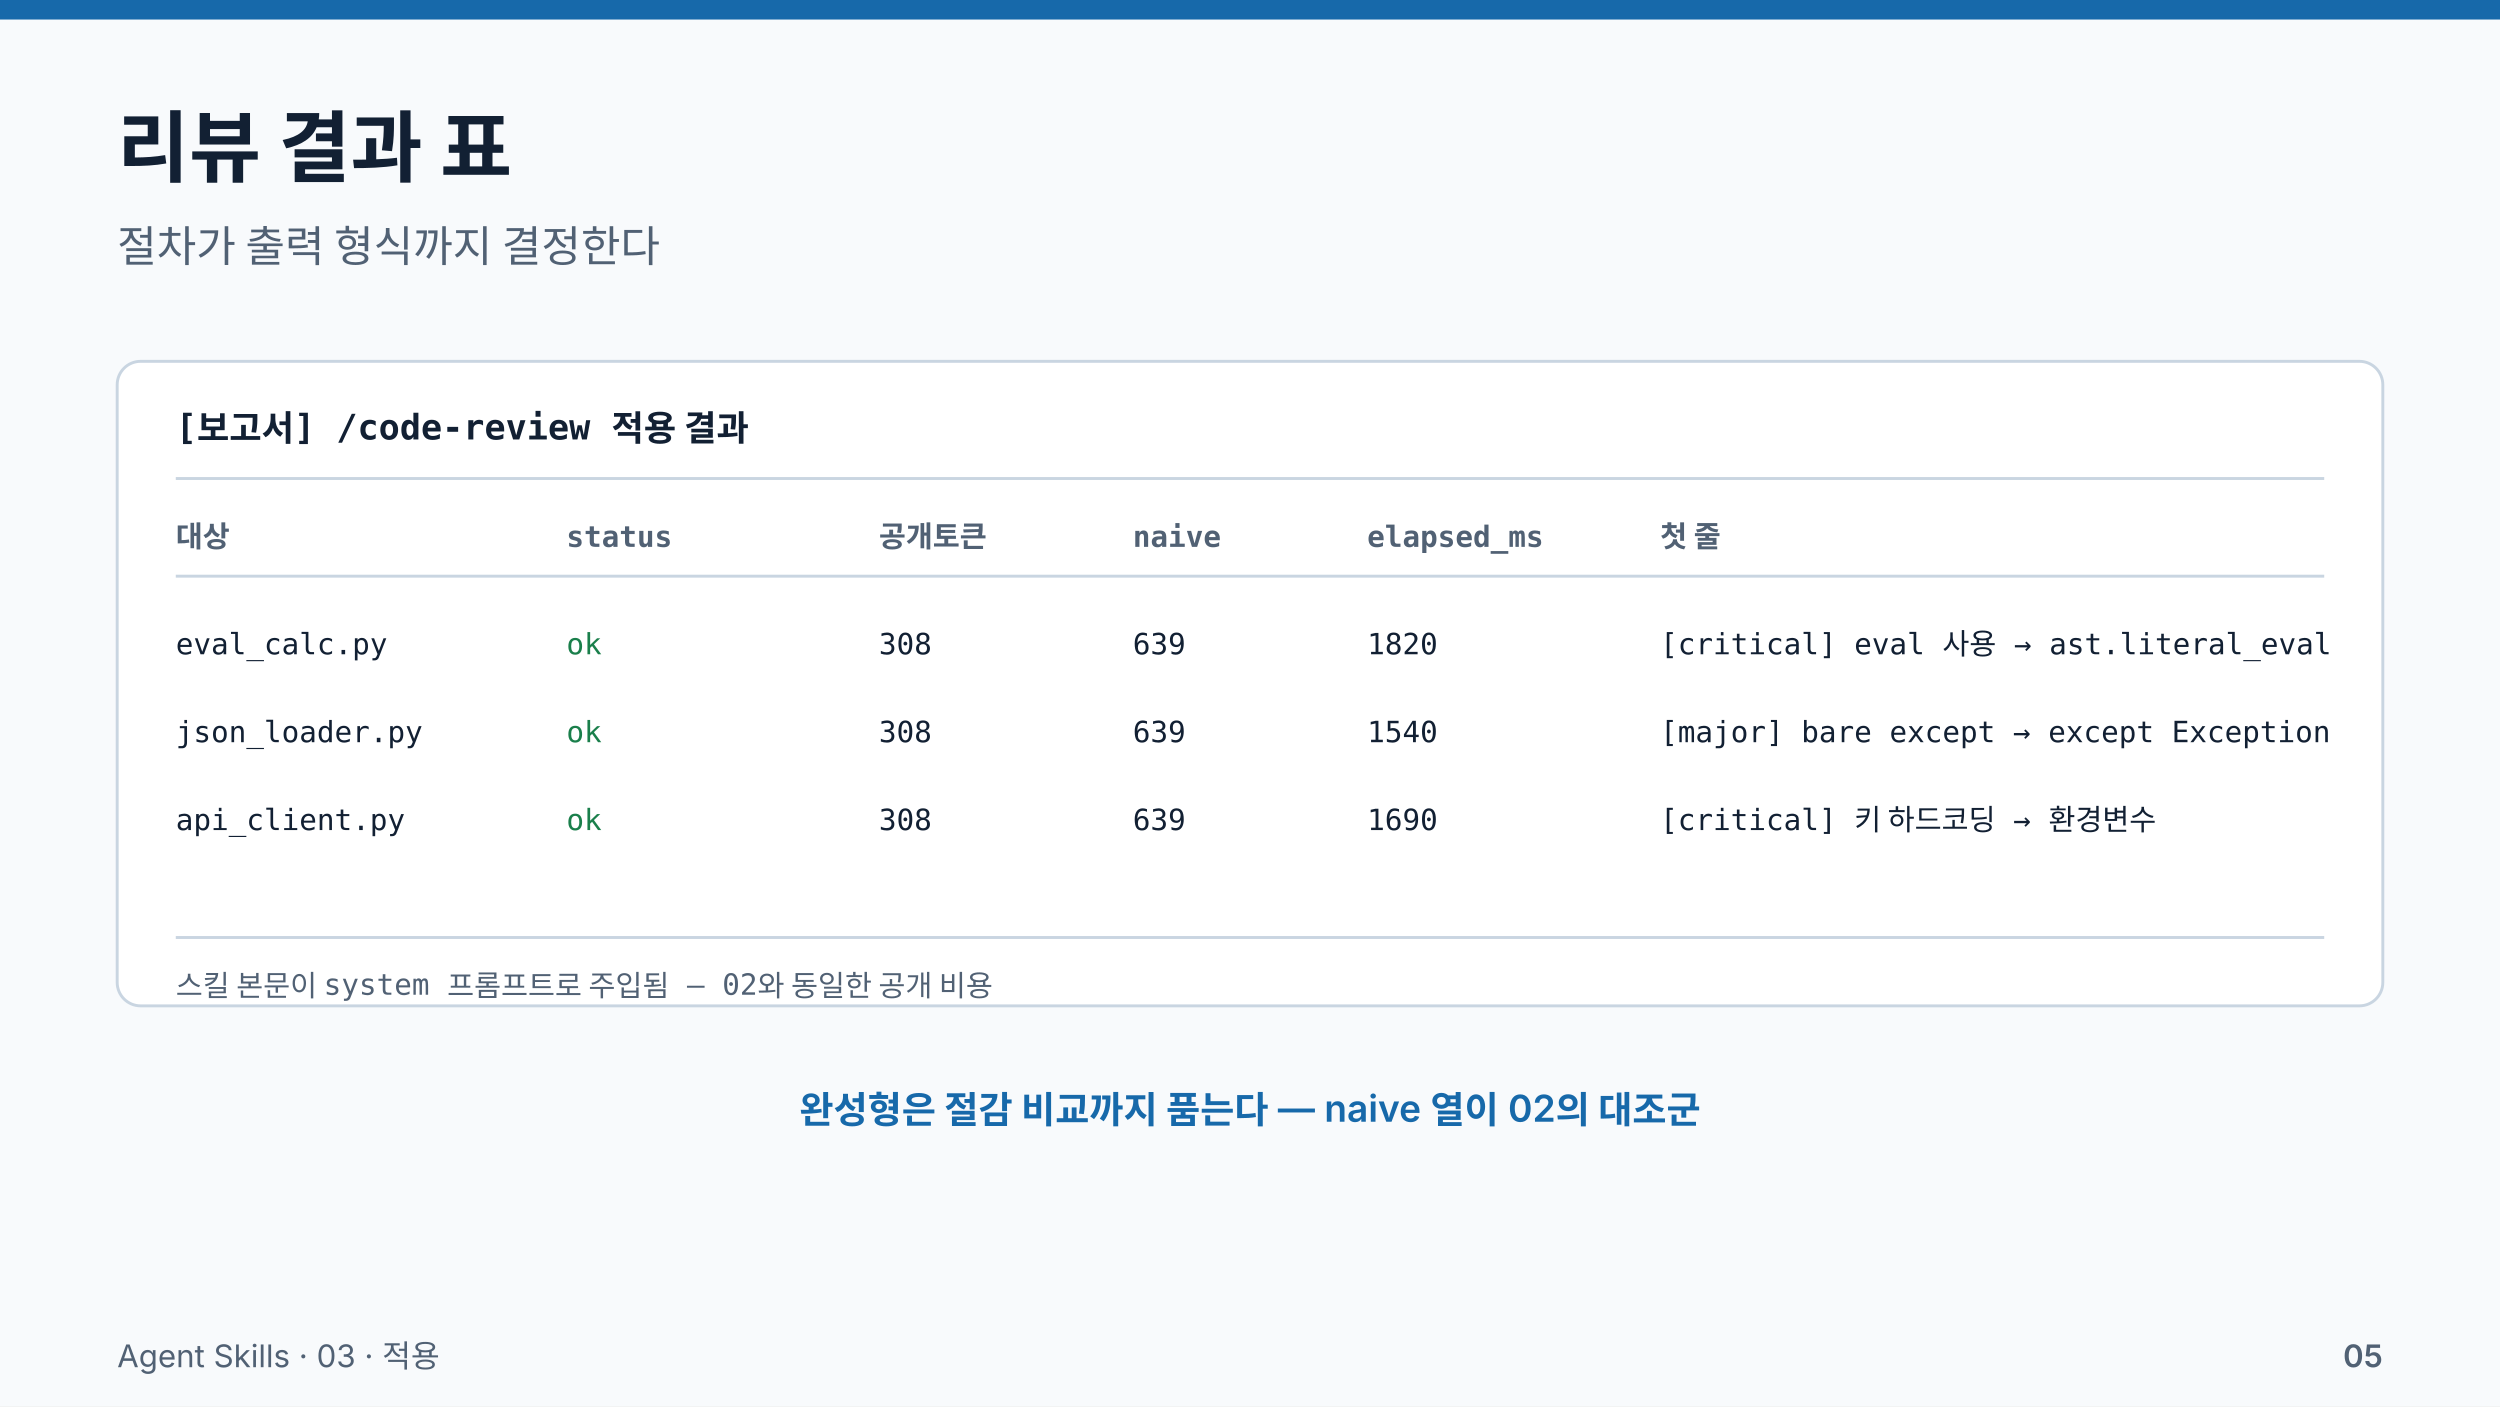
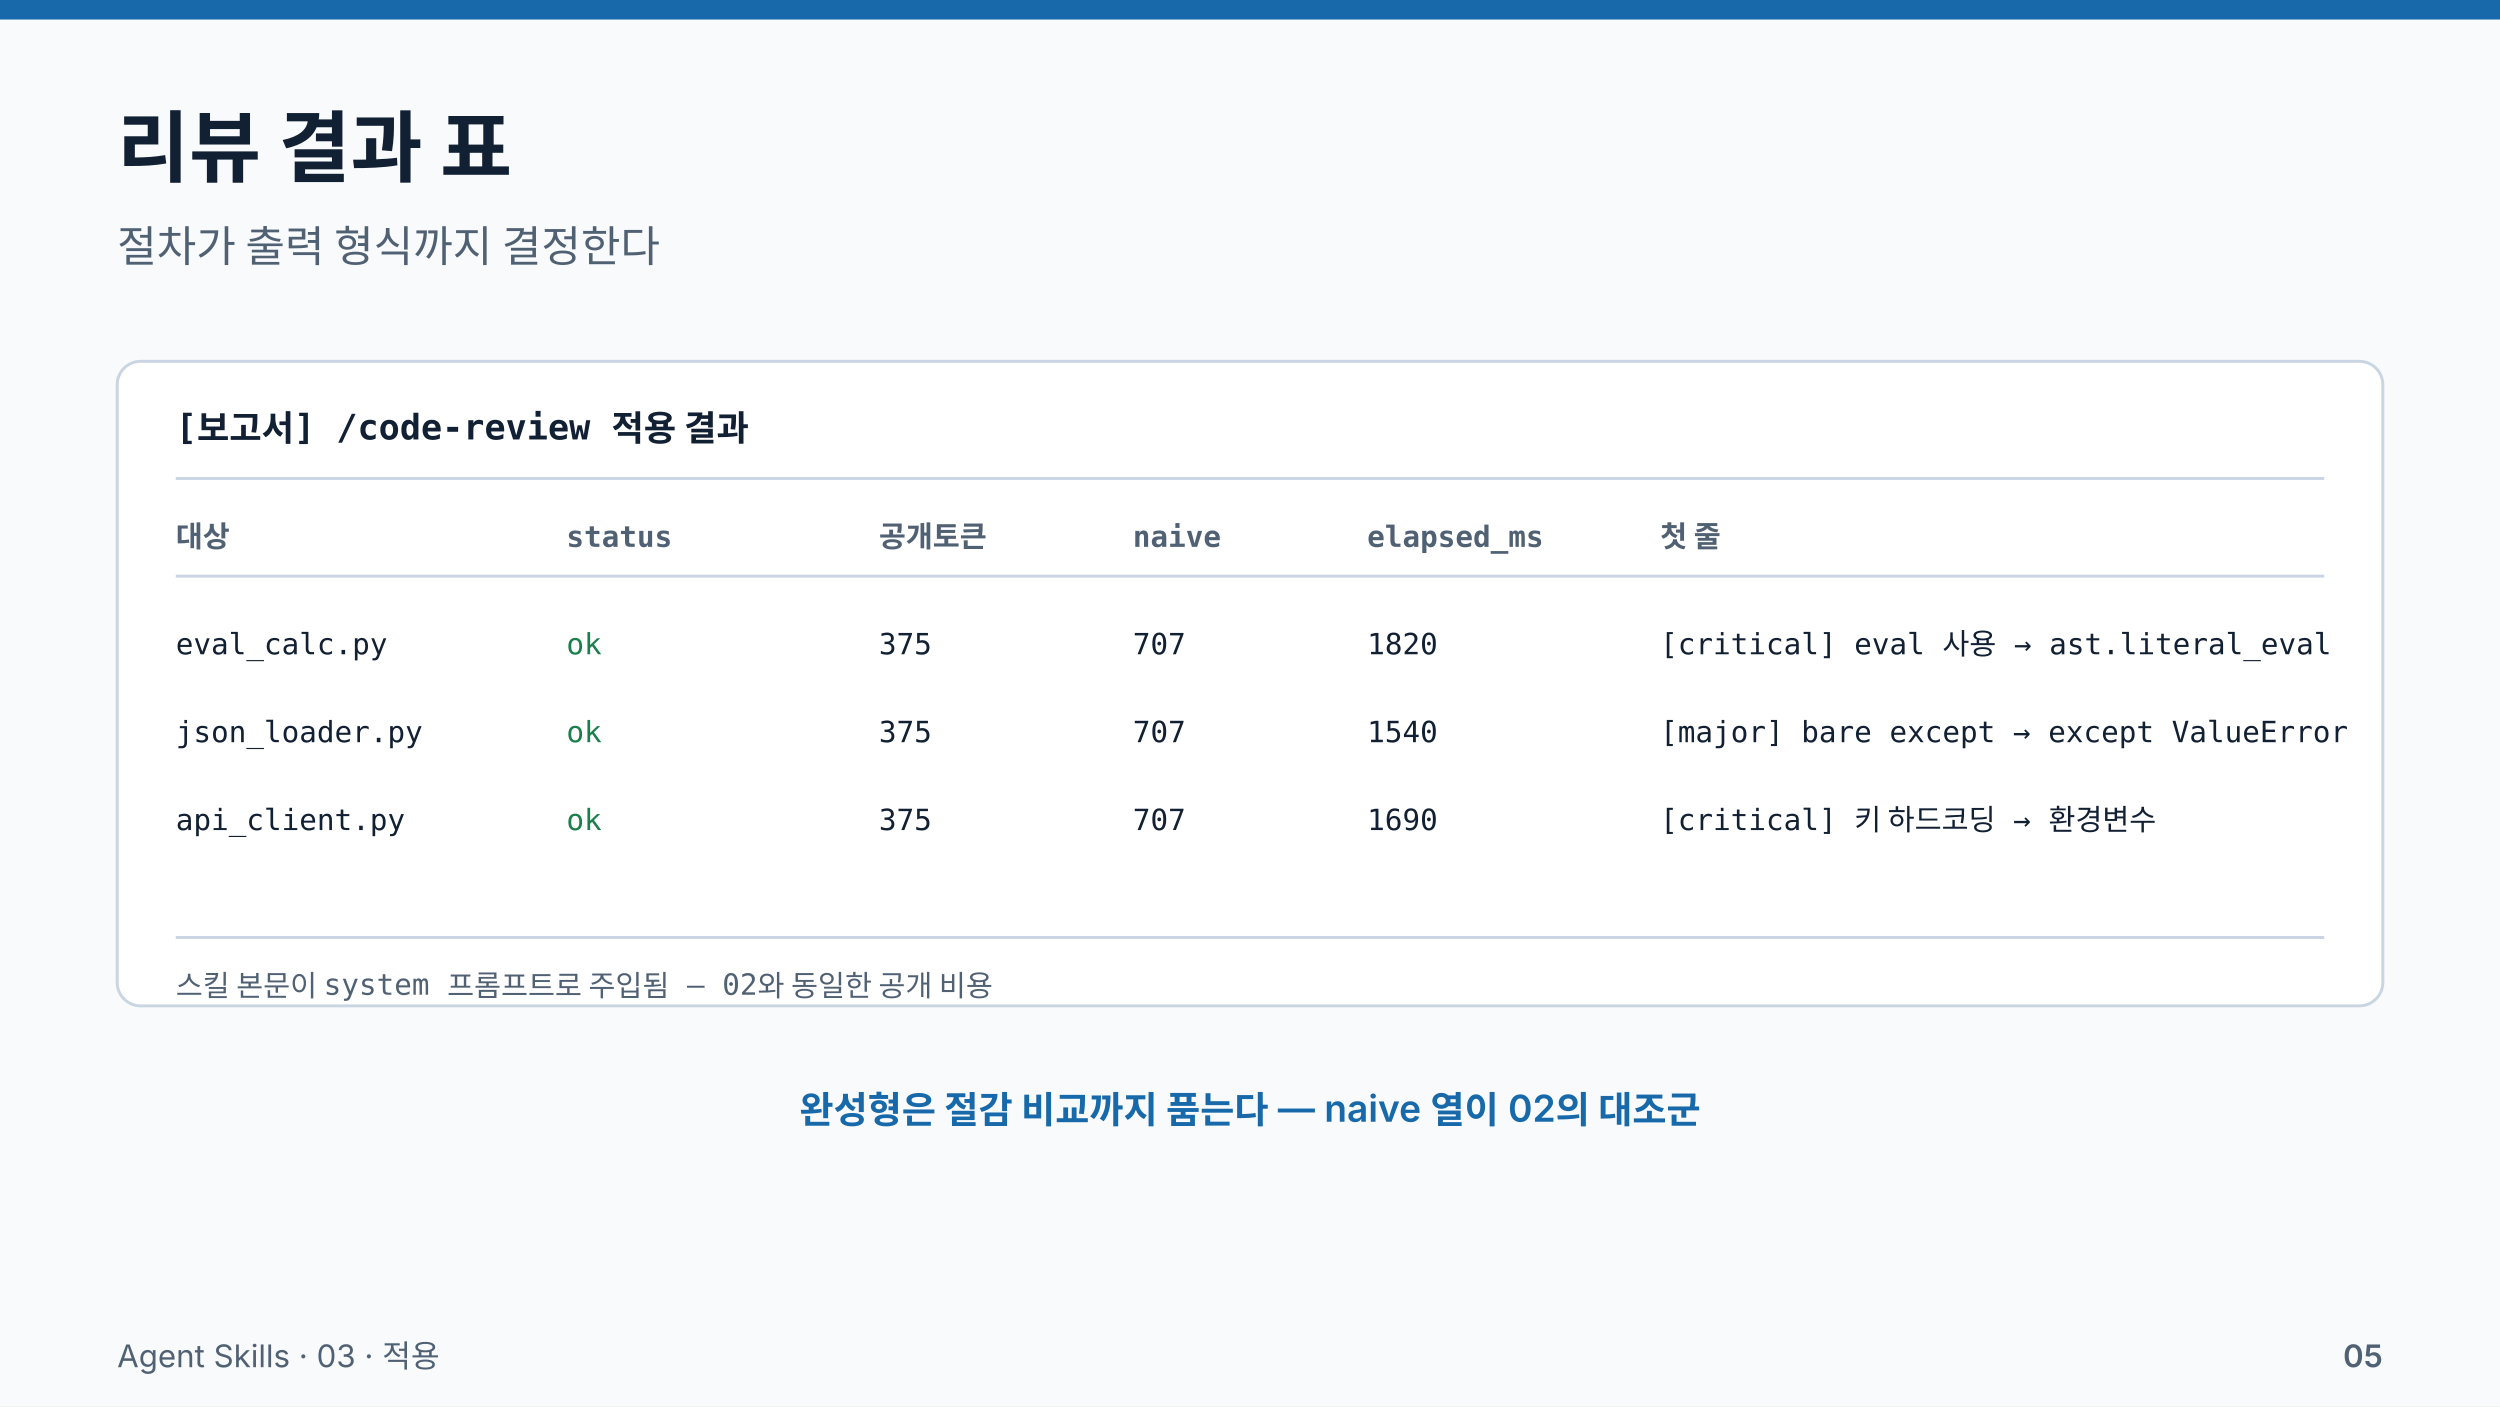
<svg xmlns="http://www.w3.org/2000/svg" viewBox="0 0 1280 720" width="1280" height="720" role="img">
  <defs>
    <marker id="ah516174" viewBox="0 0 10 10" refX="9" refY="5" markerWidth="7" markerHeight="7" orient="auto-start-reverse">
      <path d="M0,0 L10,5 L0,10 z" fill="#516174" />
    </marker>
    <marker id="ah1769aa" viewBox="0 0 10 10" refX="9" refY="5" markerWidth="7" markerHeight="7" orient="auto-start-reverse">
      <path d="M0,0 L10,5 L0,10 z" fill="#1769aa" />
    </marker>
    <marker id="ah1a7f4b" viewBox="0 0 10 10" refX="9" refY="5" markerWidth="7" markerHeight="7" orient="auto-start-reverse">
      <path d="M0,0 L10,5 L0,10 z" fill="#1a7f4b" />
    </marker>
    <marker id="ahc0392b" viewBox="0 0 10 10" refX="9" refY="5" markerWidth="7" markerHeight="7" orient="auto-start-reverse">
      <path d="M0,0 L10,5 L0,10 z" fill="#c0392b" />
    </marker>
    <marker id="ahb86e00" viewBox="0 0 10 10" refX="9" refY="5" markerWidth="7" markerHeight="7" orient="auto-start-reverse">
      <path d="M0,0 L10,5 L0,10 z" fill="#b86e00" />
    </marker>
    <marker id="ah8a96a3" viewBox="0 0 10 10" refX="9" refY="5" markerWidth="7" markerHeight="7" orient="auto-start-reverse">
      <path d="M0,0 L10,5 L0,10 z" fill="#8a96a3" />
    </marker>
  </defs>
  <rect width="1280" height="720" fill="#f8fafc" />
  <rect width="1280" height="10" fill="#1769aa" />
  <text x="60" y="90" font-family="-apple-system, 'Apple SD Gothic Neo', 'Noto Sans KR', sans-serif" font-size="40" font-weight="700" fill="#122033" xml:space="preserve" style="white-space:pre">리뷰 결과 표</text>
  <text x="60" y="134" font-family="-apple-system, 'Apple SD Gothic Neo', 'Noto Sans KR', sans-serif" font-size="22" fill="#516174" xml:space="preserve" style="white-space:pre">절차가 출력 형식까지 결정한다</text>
  <rect x="60" y="185" width="1160" height="330" rx="12" fill="#ffffff" stroke="#c9d5e1" stroke-width="1.5" />
  <text x="90" y="225" font-family="ui-monospace, Menlo, 'SF Mono', monospace" font-size="18" font-weight="700" fill="#122033" xml:space="preserve" style="white-space:pre">[보고서] /code-review 적용 결과</text>
  <line x1="90" y1="245" x2="1190" y2="245" stroke="#c9d5e1" stroke-width="1.5" />
  <text x="90" y="280" font-family="ui-monospace, Menlo, 'SF Mono', monospace" font-size="15" font-weight="700" fill="#516174" xml:space="preserve" style="white-space:pre">대상</text>
  <text x="290" y="280" font-family="ui-monospace, Menlo, 'SF Mono', monospace" font-size="15" font-weight="700" fill="#516174" xml:space="preserve" style="white-space:pre">status</text>
  <text x="450" y="280" font-family="ui-monospace, Menlo, 'SF Mono', monospace" font-size="15" font-weight="700" fill="#516174" xml:space="preserve" style="white-space:pre">공개토큰</text>
  <text x="580" y="280" font-family="ui-monospace, Menlo, 'SF Mono', monospace" font-size="15" font-weight="700" fill="#516174" xml:space="preserve" style="white-space:pre">naive</text>
  <text x="700" y="280" font-family="ui-monospace, Menlo, 'SF Mono', monospace" font-size="15" font-weight="700" fill="#516174" xml:space="preserve" style="white-space:pre">elapsed_ms</text>
  <text x="850" y="280" font-family="ui-monospace, Menlo, 'SF Mono', monospace" font-size="15" font-weight="700" fill="#516174" xml:space="preserve" style="white-space:pre">첫 줄</text>
  <line x1="90" y1="295" x2="1190" y2="295" stroke="#c9d5e1" stroke-width="1.5" />
  <text x="90" y="335" font-family="ui-monospace, Menlo, 'SF Mono', monospace" font-size="15" fill="#122033" xml:space="preserve" style="white-space:pre">eval_calc.py</text>
  <text x="290" y="335" font-family="ui-monospace, Menlo, 'SF Mono', monospace" font-size="15" fill="#1a7f4b" xml:space="preserve" style="white-space:pre">ok</text>
-   <text x="450" y="335" font-family="ui-monospace, Menlo, 'SF Mono', monospace" font-size="15" fill="#122033" xml:space="preserve" style="white-space:pre">308</text>
-   <text x="580" y="335" font-family="ui-monospace, Menlo, 'SF Mono', monospace" font-size="15" fill="#122033" xml:space="preserve" style="white-space:pre">639</text>
+   <text x="450" y="335" font-family="ui-monospace, Menlo, 'SF Mono', monospace" font-size="15" fill="#122033" xml:space="preserve" style="white-space:pre">375</text>
+   <text x="580" y="335" font-family="ui-monospace, Menlo, 'SF Mono', monospace" font-size="15" fill="#122033" xml:space="preserve" style="white-space:pre">707</text>
  <text x="700" y="335" font-family="ui-monospace, Menlo, 'SF Mono', monospace" font-size="15" fill="#122033" xml:space="preserve" style="white-space:pre">1820</text>
  <text x="850" y="335" font-family="ui-monospace, Menlo, 'SF Mono', monospace" font-size="15" fill="#122033" xml:space="preserve" style="white-space:pre">[critical] eval 사용 → ast.literal_eval</text>
  <text x="90" y="380" font-family="ui-monospace, Menlo, 'SF Mono', monospace" font-size="15" fill="#122033" xml:space="preserve" style="white-space:pre">json_loader.py</text>
  <text x="290" y="380" font-family="ui-monospace, Menlo, 'SF Mono', monospace" font-size="15" fill="#1a7f4b" xml:space="preserve" style="white-space:pre">ok</text>
-   <text x="450" y="380" font-family="ui-monospace, Menlo, 'SF Mono', monospace" font-size="15" fill="#122033" xml:space="preserve" style="white-space:pre">308</text>
-   <text x="580" y="380" font-family="ui-monospace, Menlo, 'SF Mono', monospace" font-size="15" fill="#122033" xml:space="preserve" style="white-space:pre">639</text>
+   <text x="450" y="380" font-family="ui-monospace, Menlo, 'SF Mono', monospace" font-size="15" fill="#122033" xml:space="preserve" style="white-space:pre">375</text>
+   <text x="580" y="380" font-family="ui-monospace, Menlo, 'SF Mono', monospace" font-size="15" fill="#122033" xml:space="preserve" style="white-space:pre">707</text>
  <text x="700" y="380" font-family="ui-monospace, Menlo, 'SF Mono', monospace" font-size="15" fill="#122033" xml:space="preserve" style="white-space:pre">1540</text>
-   <text x="850" y="380" font-family="ui-monospace, Menlo, 'SF Mono', monospace" font-size="15" fill="#122033" xml:space="preserve" style="white-space:pre">[major] bare except → except Exception</text>
+   <text x="850" y="380" font-family="ui-monospace, Menlo, 'SF Mono', monospace" font-size="15" fill="#122033" xml:space="preserve" style="white-space:pre">[major] bare except → except ValueError</text>
  <text x="90" y="425" font-family="ui-monospace, Menlo, 'SF Mono', monospace" font-size="15" fill="#122033" xml:space="preserve" style="white-space:pre">api_client.py</text>
  <text x="290" y="425" font-family="ui-monospace, Menlo, 'SF Mono', monospace" font-size="15" fill="#1a7f4b" xml:space="preserve" style="white-space:pre">ok</text>
-   <text x="450" y="425" font-family="ui-monospace, Menlo, 'SF Mono', monospace" font-size="15" fill="#122033" xml:space="preserve" style="white-space:pre">308</text>
-   <text x="580" y="425" font-family="ui-monospace, Menlo, 'SF Mono', monospace" font-size="15" fill="#122033" xml:space="preserve" style="white-space:pre">639</text>
+   <text x="450" y="425" font-family="ui-monospace, Menlo, 'SF Mono', monospace" font-size="15" fill="#122033" xml:space="preserve" style="white-space:pre">375</text>
+   <text x="580" y="425" font-family="ui-monospace, Menlo, 'SF Mono', monospace" font-size="15" fill="#122033" xml:space="preserve" style="white-space:pre">707</text>
  <text x="700" y="425" font-family="ui-monospace, Menlo, 'SF Mono', monospace" font-size="15" fill="#122033" xml:space="preserve" style="white-space:pre">1690</text>
  <text x="850" y="425" font-family="ui-monospace, Menlo, 'SF Mono', monospace" font-size="15" fill="#122033" xml:space="preserve" style="white-space:pre">[critical] 키 하드코딩 → 환경변수</text>
  <line x1="90" y1="480" x2="1190" y2="480" stroke="#c9d5e1" stroke-width="1.5" />
  <text x="90" y="510" font-family="ui-monospace, Menlo, 'SF Mono', monospace" font-size="15" fill="#516174" xml:space="preserve" style="white-space:pre">스킬 본문이 system 프롬프트로 주입됨 — 02와 동일한 공개 비용</text>
  <text x="640" y="575" font-family="-apple-system, 'Apple SD Gothic Neo', 'Noto Sans KR', sans-serif" font-size="19" font-weight="600" fill="#1769aa" text-anchor="middle" xml:space="preserve" style="white-space:pre">완성형은 절감 비교까지 품는다 — naive 열이 02의 대조군</text>
  <text x="60" y="700" font-family="-apple-system, 'Apple SD Gothic Neo', 'Noto Sans KR', sans-serif" font-size="16" fill="#516174" xml:space="preserve" style="white-space:pre">Agent Skills · 03 · 적용</text>
  <text x="1220" y="700" font-family="-apple-system, 'Apple SD Gothic Neo', 'Noto Sans KR', sans-serif" font-size="16" font-weight="600" fill="#516174" text-anchor="end" xml:space="preserve" style="white-space:pre">05</text>
</svg>
